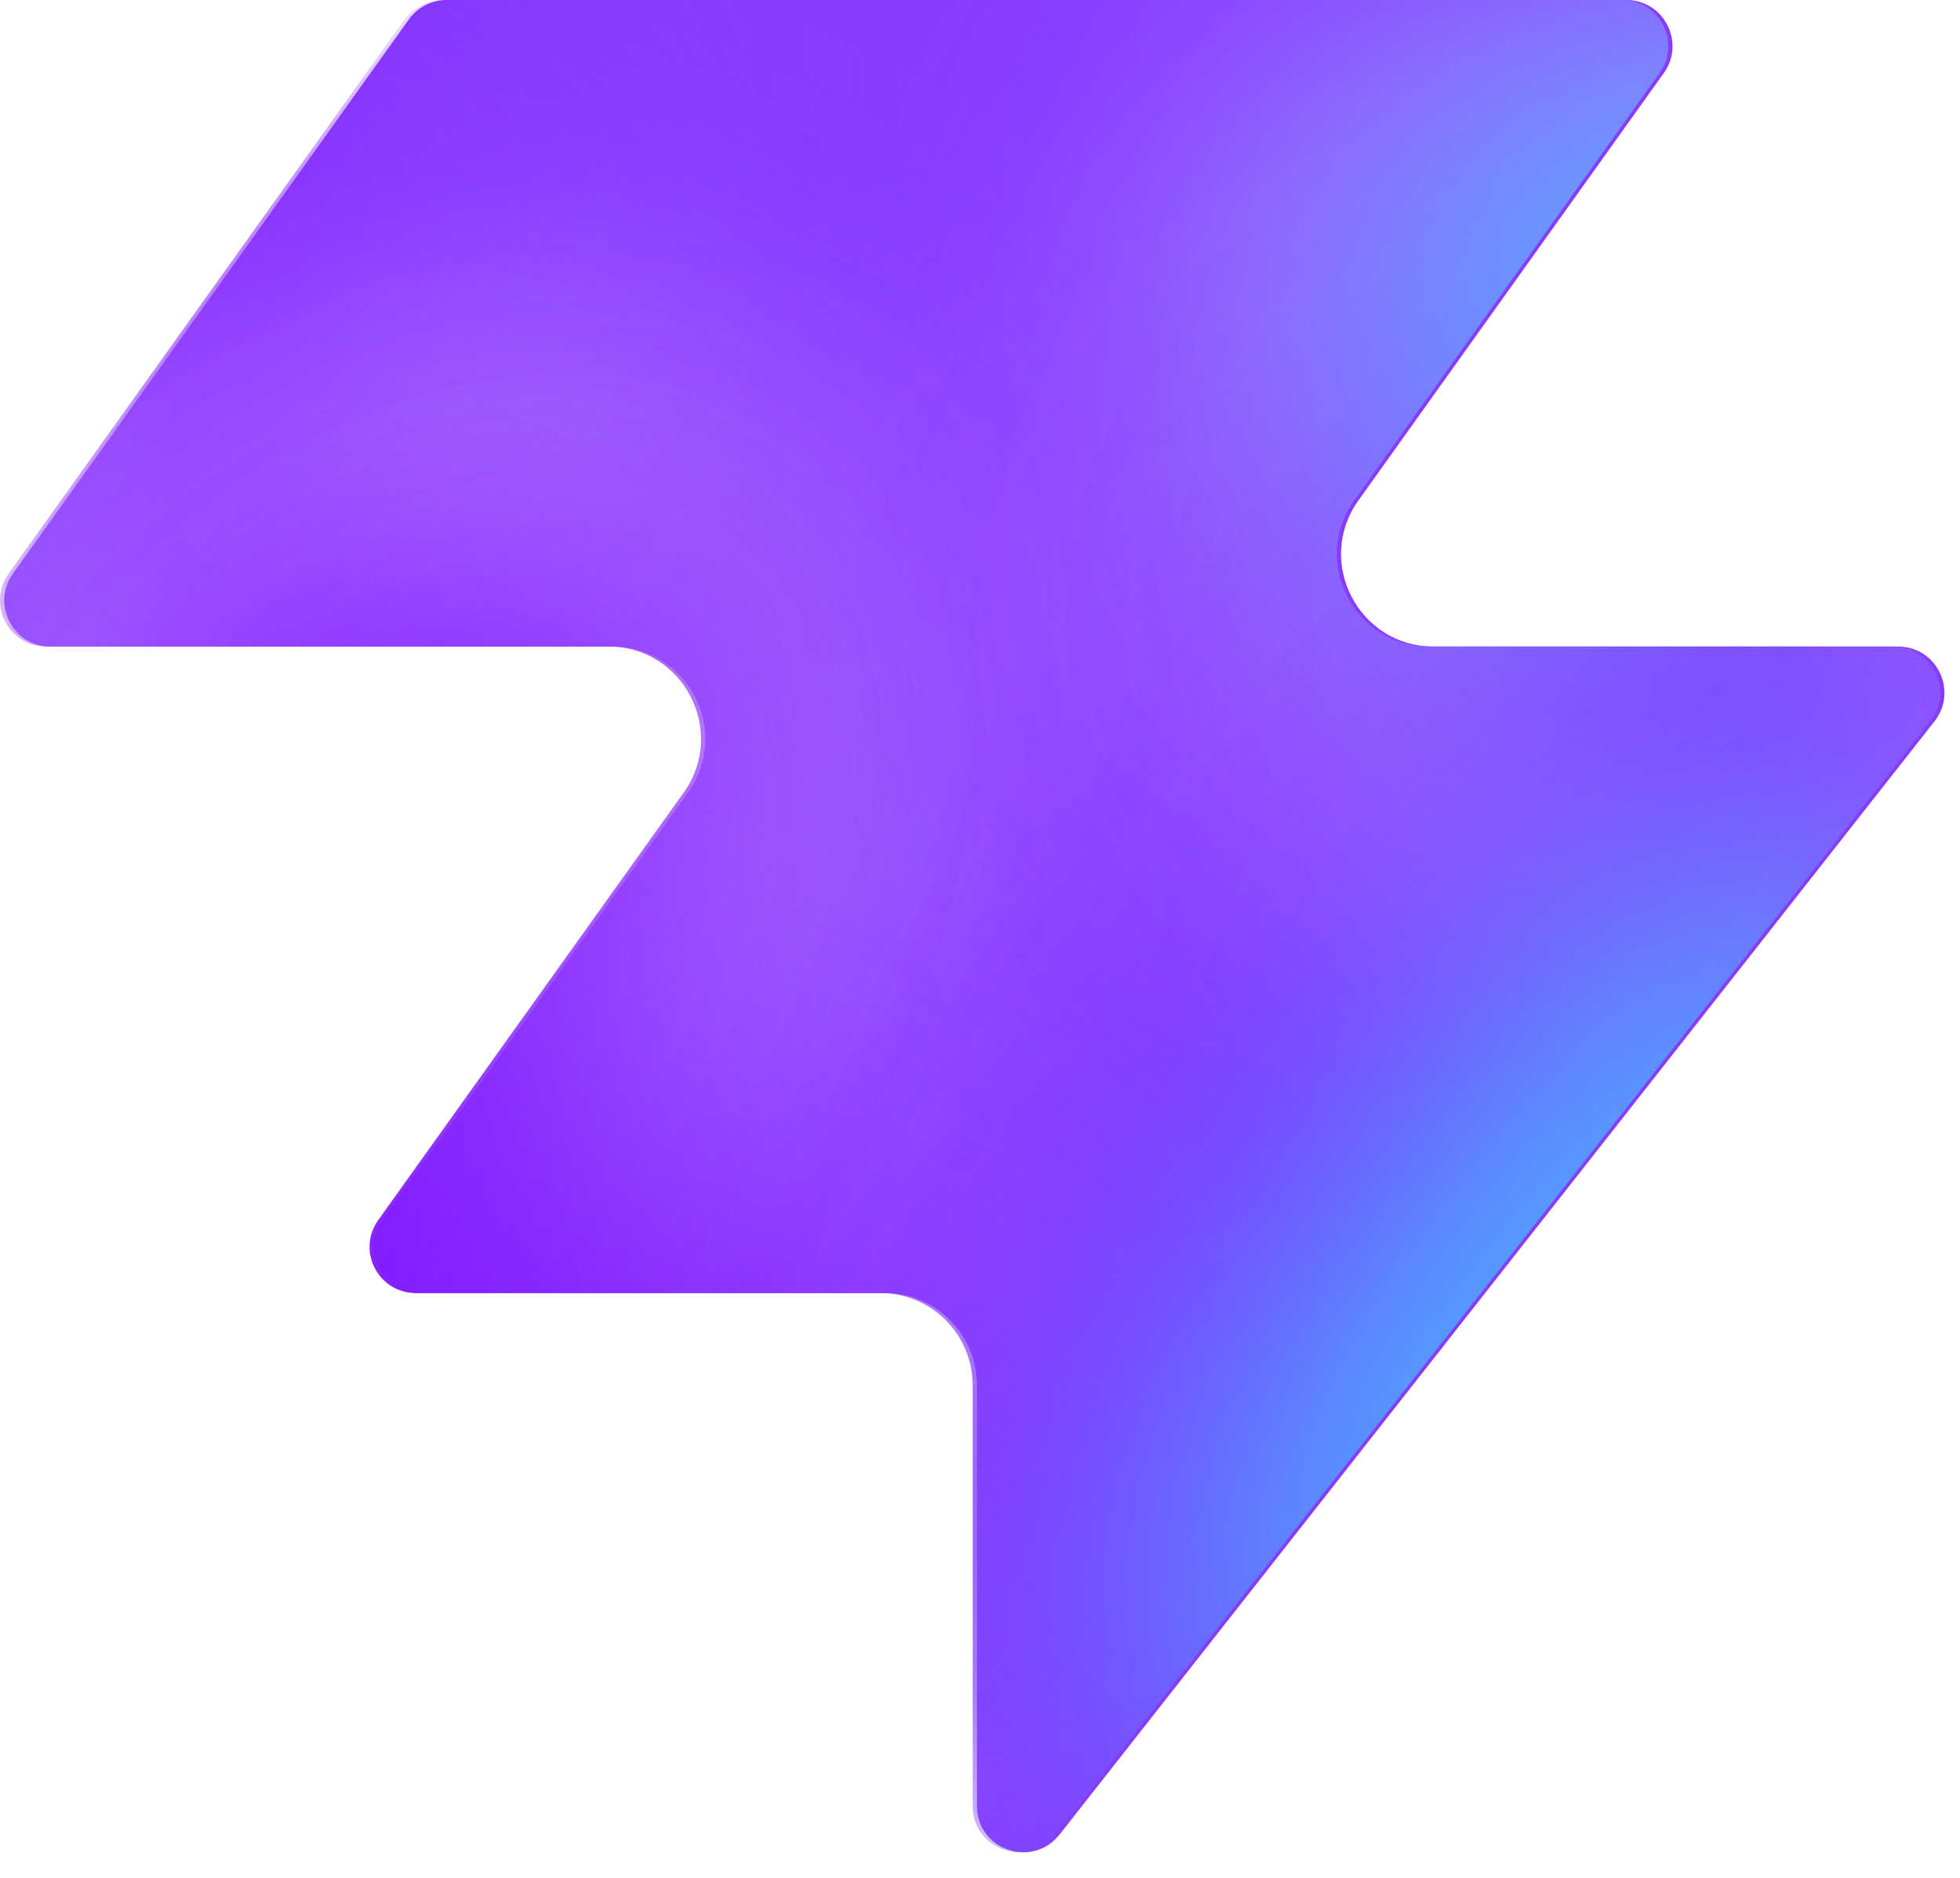
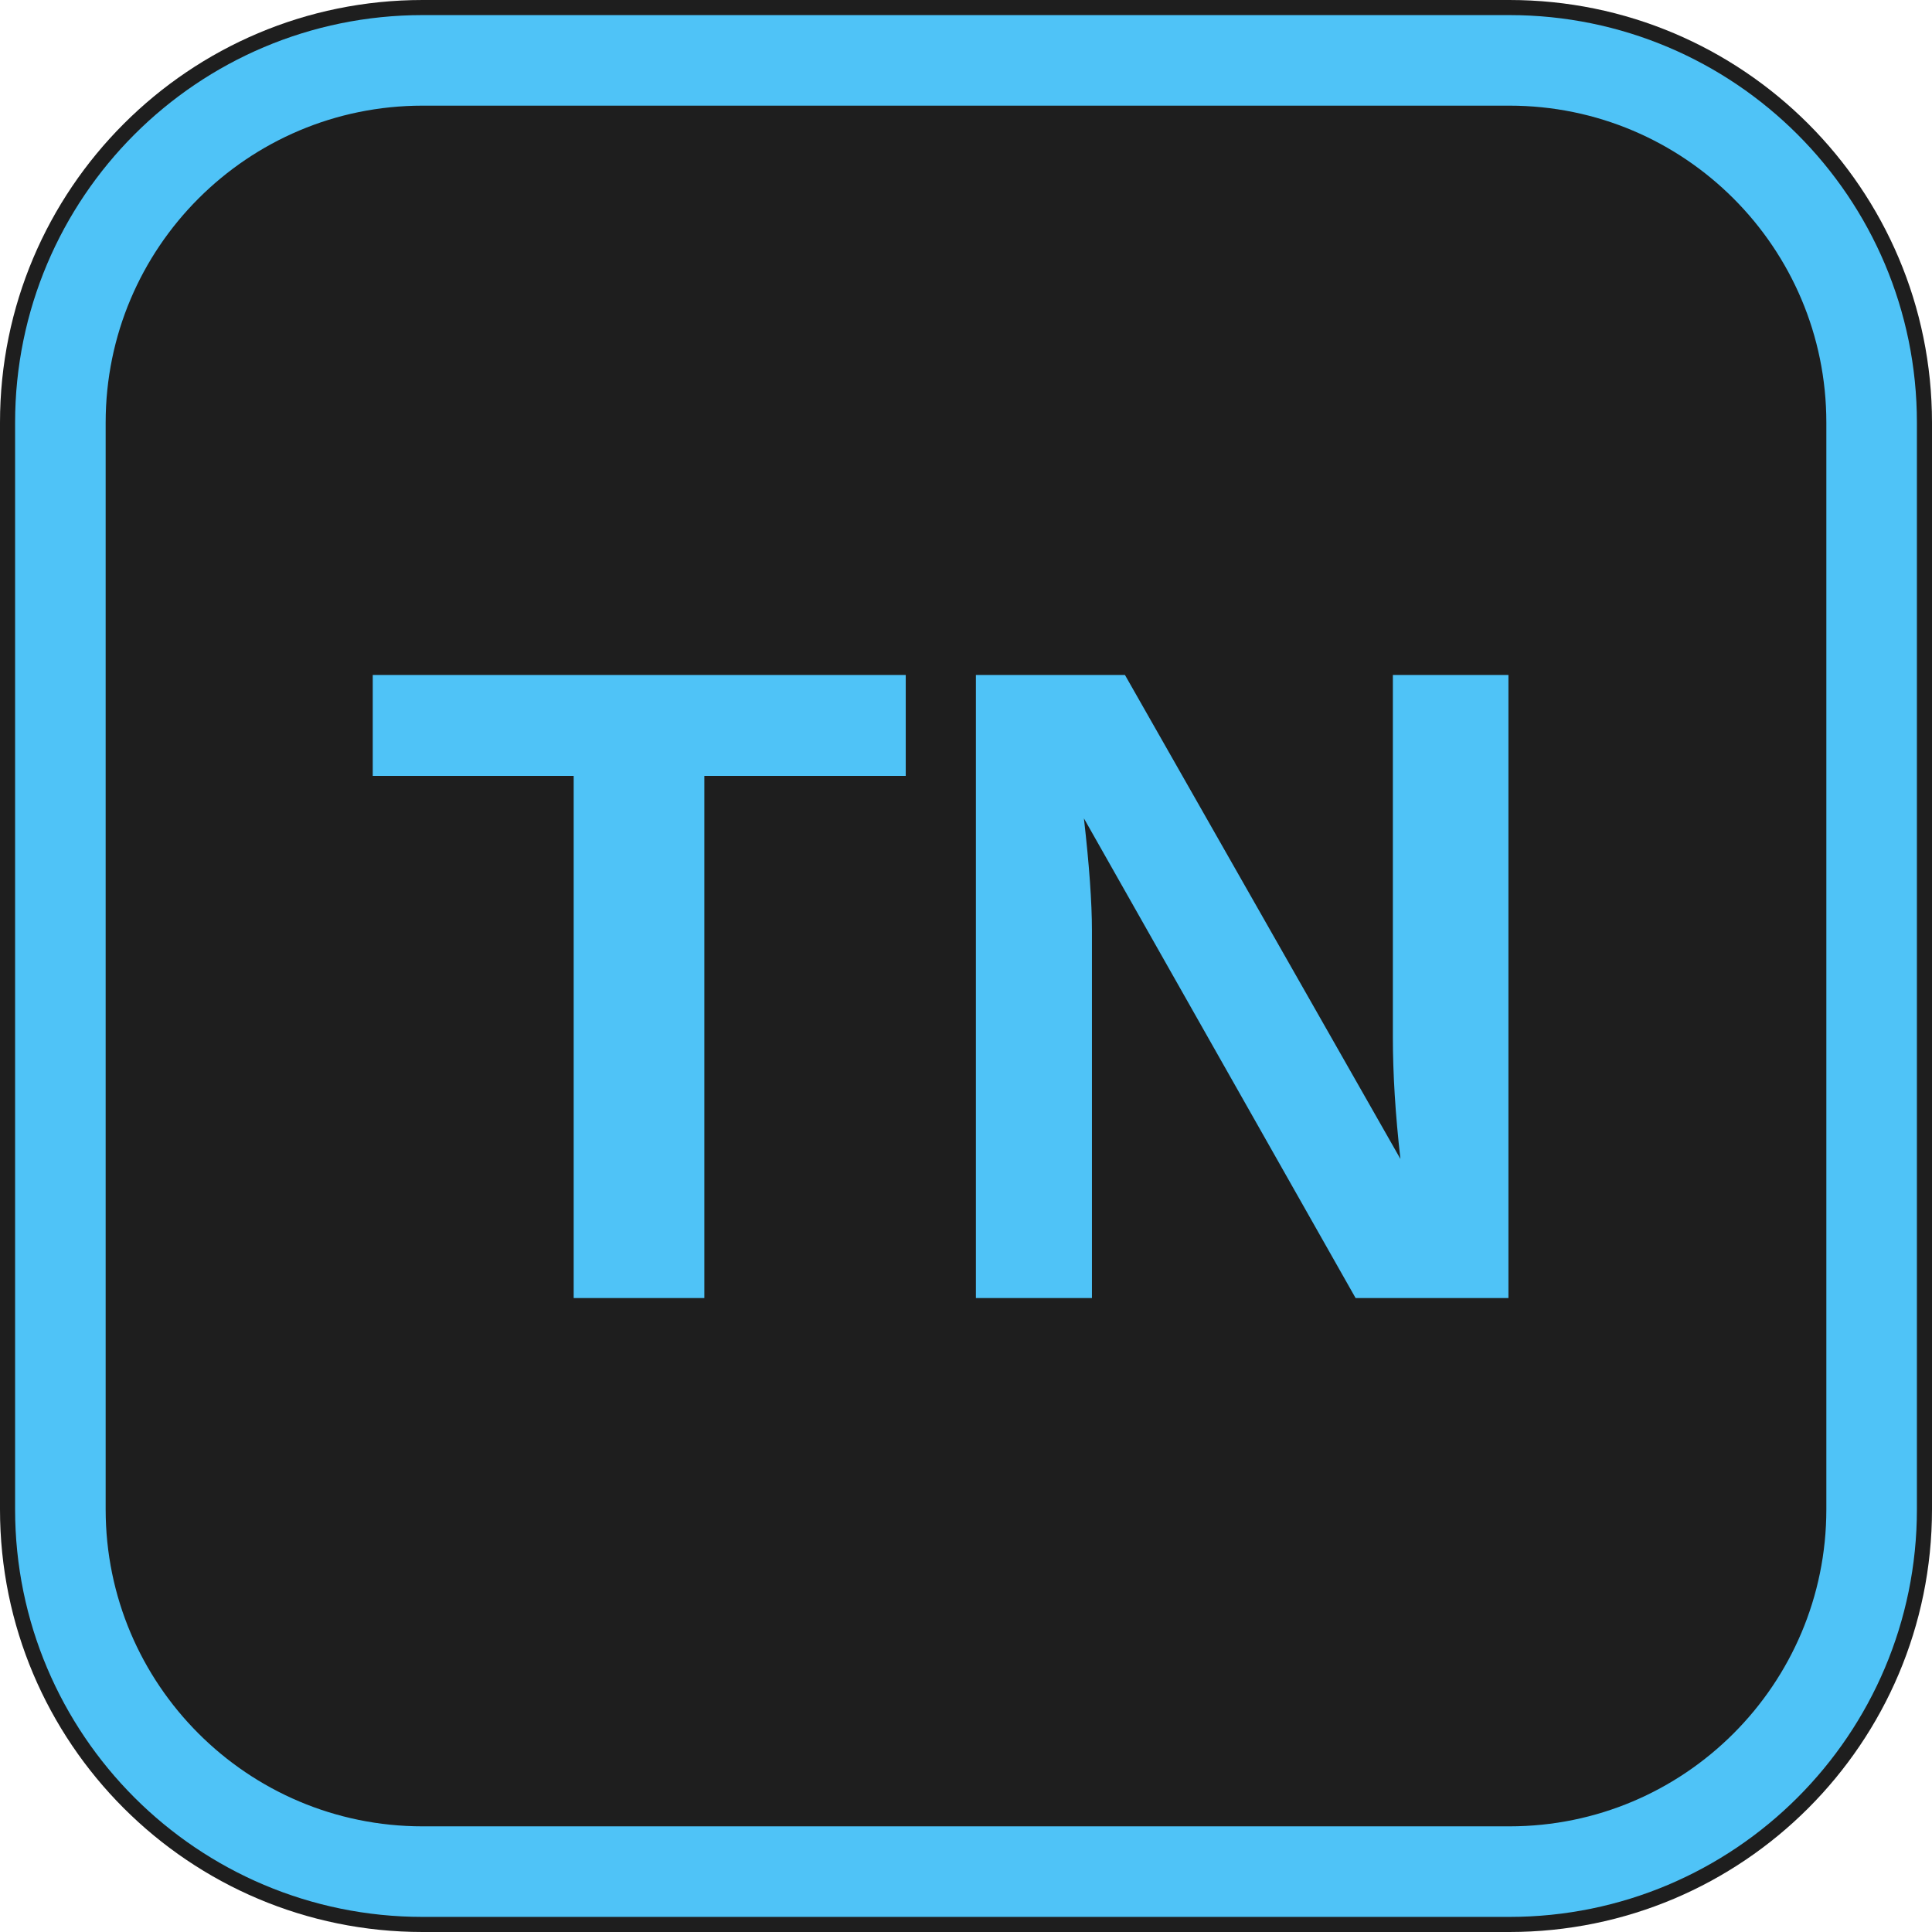
- <svg xmlns="http://www.w3.org/2000/svg" width="48" height="46" fill="none" viewBox="0 0 48 46">
-   <path fill="#863bff" d="M25.946 44.938c-.664.845-2.021.375-2.021-.698V33.937a2.26 2.26 0 0 0-2.262-2.262H10.287c-.92 0-1.456-1.04-.92-1.788l7.48-10.471c1.07-1.497 0-3.578-1.842-3.578H1.237c-.92 0-1.456-1.04-.92-1.788L10.013.474c.214-.297.556-.474.92-.474h28.894c.92 0 1.456 1.04.92 1.788l-7.48 10.471c-1.07 1.498 0 3.579 1.842 3.579h11.377c.943 0 1.473 1.088.89 1.83L25.947 44.94z" style="fill:#863bff;fill:color(display-p3 .525 .23 1);fill-opacity:1" />
-   <mask id="a" width="48" height="46" x="0" y="0" maskUnits="userSpaceOnUse" style="mask-type:alpha">
-     <path fill="#000" d="M25.842 44.938c-.664.844-2.021.375-2.021-.698V33.937a2.26 2.26 0 0 0-2.262-2.262H10.183c-.92 0-1.456-1.04-.92-1.788l7.48-10.471c1.07-1.498 0-3.579-1.842-3.579H1.133c-.92 0-1.456-1.04-.92-1.787L9.91.473c.214-.297.556-.474.92-.474h28.894c.92 0 1.456 1.04.92 1.788l-7.48 10.471c-1.07 1.498 0 3.578 1.842 3.578h11.377c.943 0 1.473 1.088.89 1.832L25.843 44.94z" style="fill:#000;fill-opacity:1" />
-   </mask>
-   <g mask="url(#a)">
-     <g filter="url(#b)">
-       <ellipse cx="5.508" cy="14.704" fill="#ede6ff" rx="5.508" ry="14.704" style="fill:#ede6ff;fill:color(display-p3 .927 .903 1);fill-opacity:1" transform="matrix(.00324 1 1 -.00324 -4.47 31.516)" />
-     </g>
-     <g filter="url(#c)">
-       <ellipse cx="10.399" cy="29.851" fill="#ede6ff" rx="10.399" ry="29.851" style="fill:#ede6ff;fill:color(display-p3 .927 .903 1);fill-opacity:1" transform="matrix(.00324 1 1 -.00324 -39.328 7.883)" />
-     </g>
-     <g filter="url(#d)">
-       <ellipse cx="5.508" cy="30.487" fill="#7e14ff" rx="5.508" ry="30.487" style="fill:#7e14ff;fill:color(display-p3 .492 .077 1);fill-opacity:1" transform="rotate(89.814 -25.913 -14.639)scale(1 -1)" />
-     </g>
-     <g filter="url(#e)">
-       <ellipse cx="5.508" cy="30.599" fill="#7e14ff" rx="5.508" ry="30.599" style="fill:#7e14ff;fill:color(display-p3 .492 .077 1);fill-opacity:1" transform="rotate(89.814 -32.644 -3.334)scale(1 -1)" />
-     </g>
-     <g filter="url(#f)">
-       <ellipse cx="5.508" cy="30.599" fill="#7e14ff" rx="5.508" ry="30.599" style="fill:#7e14ff;fill:color(display-p3 .492 .077 1);fill-opacity:1" transform="matrix(.00324 1 1 -.00324 -34.34 30.47)" />
-     </g>
-     <g filter="url(#g)">
-       <ellipse cx="14.072" cy="22.078" fill="#ede6ff" rx="14.072" ry="22.078" style="fill:#ede6ff;fill:color(display-p3 .927 .903 1);fill-opacity:1" transform="rotate(93.35 24.506 48.493)scale(-1 1)" />
-     </g>
-     <g filter="url(#h)">
-       <ellipse cx="3.47" cy="21.501" fill="#7e14ff" rx="3.47" ry="21.501" style="fill:#7e14ff;fill:color(display-p3 .492 .077 1);fill-opacity:1" transform="rotate(89.009 28.708 47.59)scale(-1 1)" />
-     </g>
-     <g filter="url(#i)">
-       <ellipse cx="3.47" cy="21.501" fill="#7e14ff" rx="3.47" ry="21.501" style="fill:#7e14ff;fill:color(display-p3 .492 .077 1);fill-opacity:1" transform="rotate(89.009 28.708 47.59)scale(-1 1)" />
-     </g>
-     <g filter="url(#j)">
-       <ellipse cx=".387" cy="8.972" fill="#7e14ff" rx="4.407" ry="29.108" style="fill:#7e14ff;fill:color(display-p3 .492 .077 1);fill-opacity:1" transform="rotate(39.51 .387 8.972)" />
-     </g>
-     <g filter="url(#k)">
-       <ellipse cx="47.523" cy="-6.092" fill="#7e14ff" rx="4.407" ry="29.108" style="fill:#7e14ff;fill:color(display-p3 .492 .077 1);fill-opacity:1" transform="rotate(37.892 47.523 -6.092)" />
-     </g>
-     <g filter="url(#l)">
-       <ellipse cx="41.412" cy="6.333" fill="#47bfff" rx="5.971" ry="9.665" style="fill:#47bfff;fill:color(display-p3 .28 .748 1);fill-opacity:1" transform="rotate(37.892 41.412 6.333)" />
-     </g>
-     <g filter="url(#m)">
-       <ellipse cx="-1.879" cy="38.332" fill="#7e14ff" rx="4.407" ry="29.108" style="fill:#7e14ff;fill:color(display-p3 .492 .077 1);fill-opacity:1" transform="rotate(37.892 -1.88 38.332)" />
-     </g>
-     <g filter="url(#n)">
-       <ellipse cx="-1.879" cy="38.332" fill="#7e14ff" rx="4.407" ry="29.108" style="fill:#7e14ff;fill:color(display-p3 .492 .077 1);fill-opacity:1" transform="rotate(37.892 -1.88 38.332)" />
-     </g>
-     <g filter="url(#o)">
-       <ellipse cx="35.651" cy="29.907" fill="#7e14ff" rx="4.407" ry="29.108" style="fill:#7e14ff;fill:color(display-p3 .492 .077 1);fill-opacity:1" transform="rotate(37.892 35.651 29.907)" />
-     </g>
-     <g filter="url(#p)">
-       <ellipse cx="38.418" cy="32.4" fill="#47bfff" rx="5.971" ry="15.297" style="fill:#47bfff;fill:color(display-p3 .28 .748 1);fill-opacity:1" transform="rotate(37.892 38.418 32.4)" />
-     </g>
-   </g>
-   <defs>
-     <filter id="b" width="60.045" height="41.654" x="-19.77" y="16.149" color-interpolation-filters="sRGB" filterUnits="userSpaceOnUse">
-       <feFlood flood-opacity="0" result="BackgroundImageFix" />
-       <feBlend in="SourceGraphic" in2="BackgroundImageFix" result="shape" />
-       <feGaussianBlur result="effect1_foregroundBlur_2002_17158" stdDeviation="7.659" />
-     </filter>
-     <filter id="c" width="90.34" height="51.437" x="-54.613" y="-7.533" color-interpolation-filters="sRGB" filterUnits="userSpaceOnUse">
-       <feFlood flood-opacity="0" result="BackgroundImageFix" />
-       <feBlend in="SourceGraphic" in2="BackgroundImageFix" result="shape" />
-       <feGaussianBlur result="effect1_foregroundBlur_2002_17158" stdDeviation="7.659" />
-     </filter>
-     <filter id="d" width="79.355" height="29.4" x="-49.64" y="2.03" color-interpolation-filters="sRGB" filterUnits="userSpaceOnUse">
-       <feFlood flood-opacity="0" result="BackgroundImageFix" />
-       <feBlend in="SourceGraphic" in2="BackgroundImageFix" result="shape" />
-       <feGaussianBlur result="effect1_foregroundBlur_2002_17158" stdDeviation="4.596" />
-     </filter>
-     <filter id="e" width="79.579" height="29.4" x="-45.045" y="20.029" color-interpolation-filters="sRGB" filterUnits="userSpaceOnUse">
-       <feFlood flood-opacity="0" result="BackgroundImageFix" />
-       <feBlend in="SourceGraphic" in2="BackgroundImageFix" result="shape" />
-       <feGaussianBlur result="effect1_foregroundBlur_2002_17158" stdDeviation="4.596" />
-     </filter>
-     <filter id="f" width="79.579" height="29.4" x="-43.513" y="21.178" color-interpolation-filters="sRGB" filterUnits="userSpaceOnUse">
-       <feFlood flood-opacity="0" result="BackgroundImageFix" />
-       <feBlend in="SourceGraphic" in2="BackgroundImageFix" result="shape" />
-       <feGaussianBlur result="effect1_foregroundBlur_2002_17158" stdDeviation="4.596" />
-     </filter>
-     <filter id="g" width="74.749" height="58.852" x="15.756" y="-17.901" color-interpolation-filters="sRGB" filterUnits="userSpaceOnUse">
-       <feFlood flood-opacity="0" result="BackgroundImageFix" />
-       <feBlend in="SourceGraphic" in2="BackgroundImageFix" result="shape" />
-       <feGaussianBlur result="effect1_foregroundBlur_2002_17158" stdDeviation="7.659" />
-     </filter>
-     <filter id="h" width="61.377" height="25.362" x="23.548" y="2.284" color-interpolation-filters="sRGB" filterUnits="userSpaceOnUse">
-       <feFlood flood-opacity="0" result="BackgroundImageFix" />
-       <feBlend in="SourceGraphic" in2="BackgroundImageFix" result="shape" />
-       <feGaussianBlur result="effect1_foregroundBlur_2002_17158" stdDeviation="4.596" />
-     </filter>
-     <filter id="i" width="61.377" height="25.362" x="23.548" y="2.284" color-interpolation-filters="sRGB" filterUnits="userSpaceOnUse">
-       <feFlood flood-opacity="0" result="BackgroundImageFix" />
-       <feBlend in="SourceGraphic" in2="BackgroundImageFix" result="shape" />
-       <feGaussianBlur result="effect1_foregroundBlur_2002_17158" stdDeviation="4.596" />
-     </filter>
-     <filter id="j" width="56.045" height="63.649" x="-27.636" y="-22.853" color-interpolation-filters="sRGB" filterUnits="userSpaceOnUse">
-       <feFlood flood-opacity="0" result="BackgroundImageFix" />
-       <feBlend in="SourceGraphic" in2="BackgroundImageFix" result="shape" />
-       <feGaussianBlur result="effect1_foregroundBlur_2002_17158" stdDeviation="4.596" />
-     </filter>
-     <filter id="k" width="54.814" height="64.646" x="20.116" y="-38.415" color-interpolation-filters="sRGB" filterUnits="userSpaceOnUse">
-       <feFlood flood-opacity="0" result="BackgroundImageFix" />
-       <feBlend in="SourceGraphic" in2="BackgroundImageFix" result="shape" />
-       <feGaussianBlur result="effect1_foregroundBlur_2002_17158" stdDeviation="4.596" />
-     </filter>
-     <filter id="l" width="33.541" height="35.313" x="24.641" y="-11.323" color-interpolation-filters="sRGB" filterUnits="userSpaceOnUse">
-       <feFlood flood-opacity="0" result="BackgroundImageFix" />
-       <feBlend in="SourceGraphic" in2="BackgroundImageFix" result="shape" />
-       <feGaussianBlur result="effect1_foregroundBlur_2002_17158" stdDeviation="4.596" />
-     </filter>
-     <filter id="m" width="54.814" height="64.646" x="-29.286" y="6.009" color-interpolation-filters="sRGB" filterUnits="userSpaceOnUse">
-       <feFlood flood-opacity="0" result="BackgroundImageFix" />
-       <feBlend in="SourceGraphic" in2="BackgroundImageFix" result="shape" />
-       <feGaussianBlur result="effect1_foregroundBlur_2002_17158" stdDeviation="4.596" />
-     </filter>
-     <filter id="n" width="54.814" height="64.646" x="-29.286" y="6.009" color-interpolation-filters="sRGB" filterUnits="userSpaceOnUse">
-       <feFlood flood-opacity="0" result="BackgroundImageFix" />
-       <feBlend in="SourceGraphic" in2="BackgroundImageFix" result="shape" />
-       <feGaussianBlur result="effect1_foregroundBlur_2002_17158" stdDeviation="4.596" />
-     </filter>
-     <filter id="o" width="54.814" height="64.646" x="8.244" y="-2.416" color-interpolation-filters="sRGB" filterUnits="userSpaceOnUse">
-       <feFlood flood-opacity="0" result="BackgroundImageFix" />
-       <feBlend in="SourceGraphic" in2="BackgroundImageFix" result="shape" />
-       <feGaussianBlur result="effect1_foregroundBlur_2002_17158" stdDeviation="4.596" />
-     </filter>
-     <filter id="p" width="39.409" height="43.623" x="18.713" y="10.588" color-interpolation-filters="sRGB" filterUnits="userSpaceOnUse">
-       <feFlood flood-opacity="0" result="BackgroundImageFix" />
-       <feBlend in="SourceGraphic" in2="BackgroundImageFix" result="shape" />
-       <feGaussianBlur result="effect1_foregroundBlur_2002_17158" stdDeviation="4.596" />
-     </filter>
-   </defs>
+ <svg xmlns="http://www.w3.org/2000/svg" viewBox="0 0 64 64">
+   <rect width="64" height="64" rx="14" fill="#1e1e1e" />
+   <rect x="2" y="2" width="60" height="60" rx="12" fill="none" stroke="#4fc3f7" stroke-width="3" />
+   <text x="32" y="43" text-anchor="middle" font-family="Montserrat, Arial, Helvetica, sans-serif" font-size="30" font-weight="800" fill="#4fc3f7">TN</text>
</svg>
